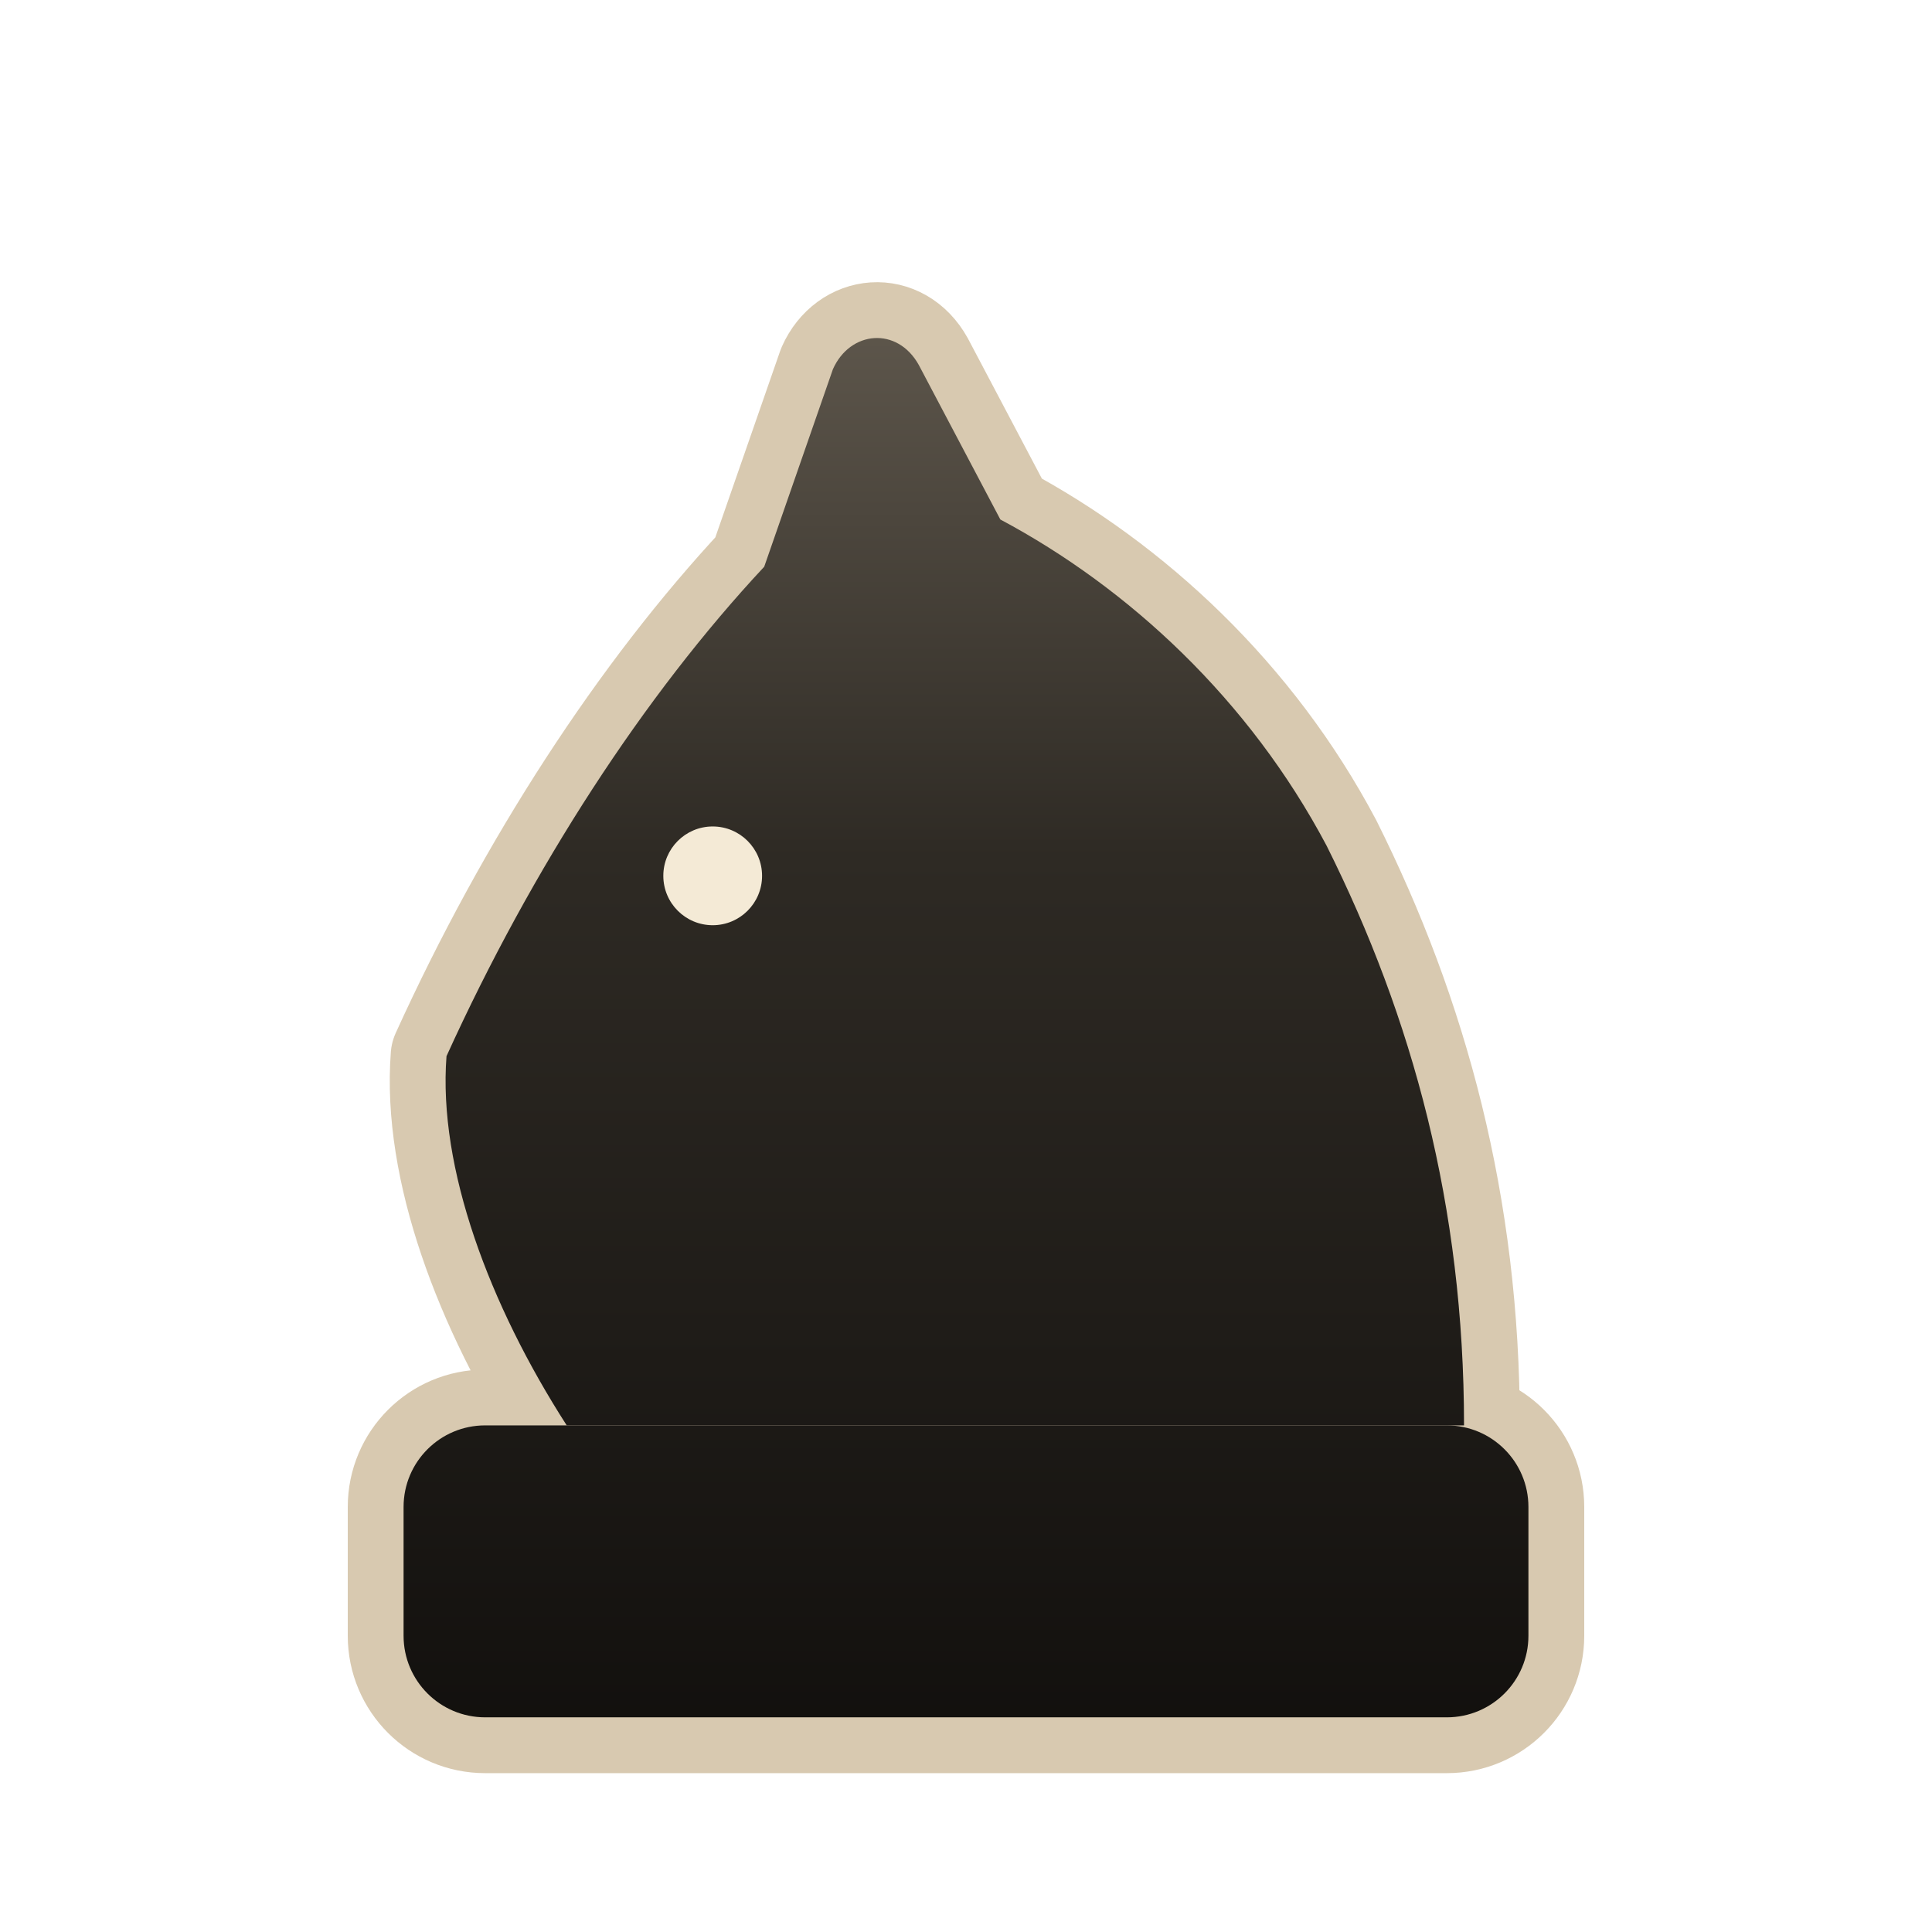
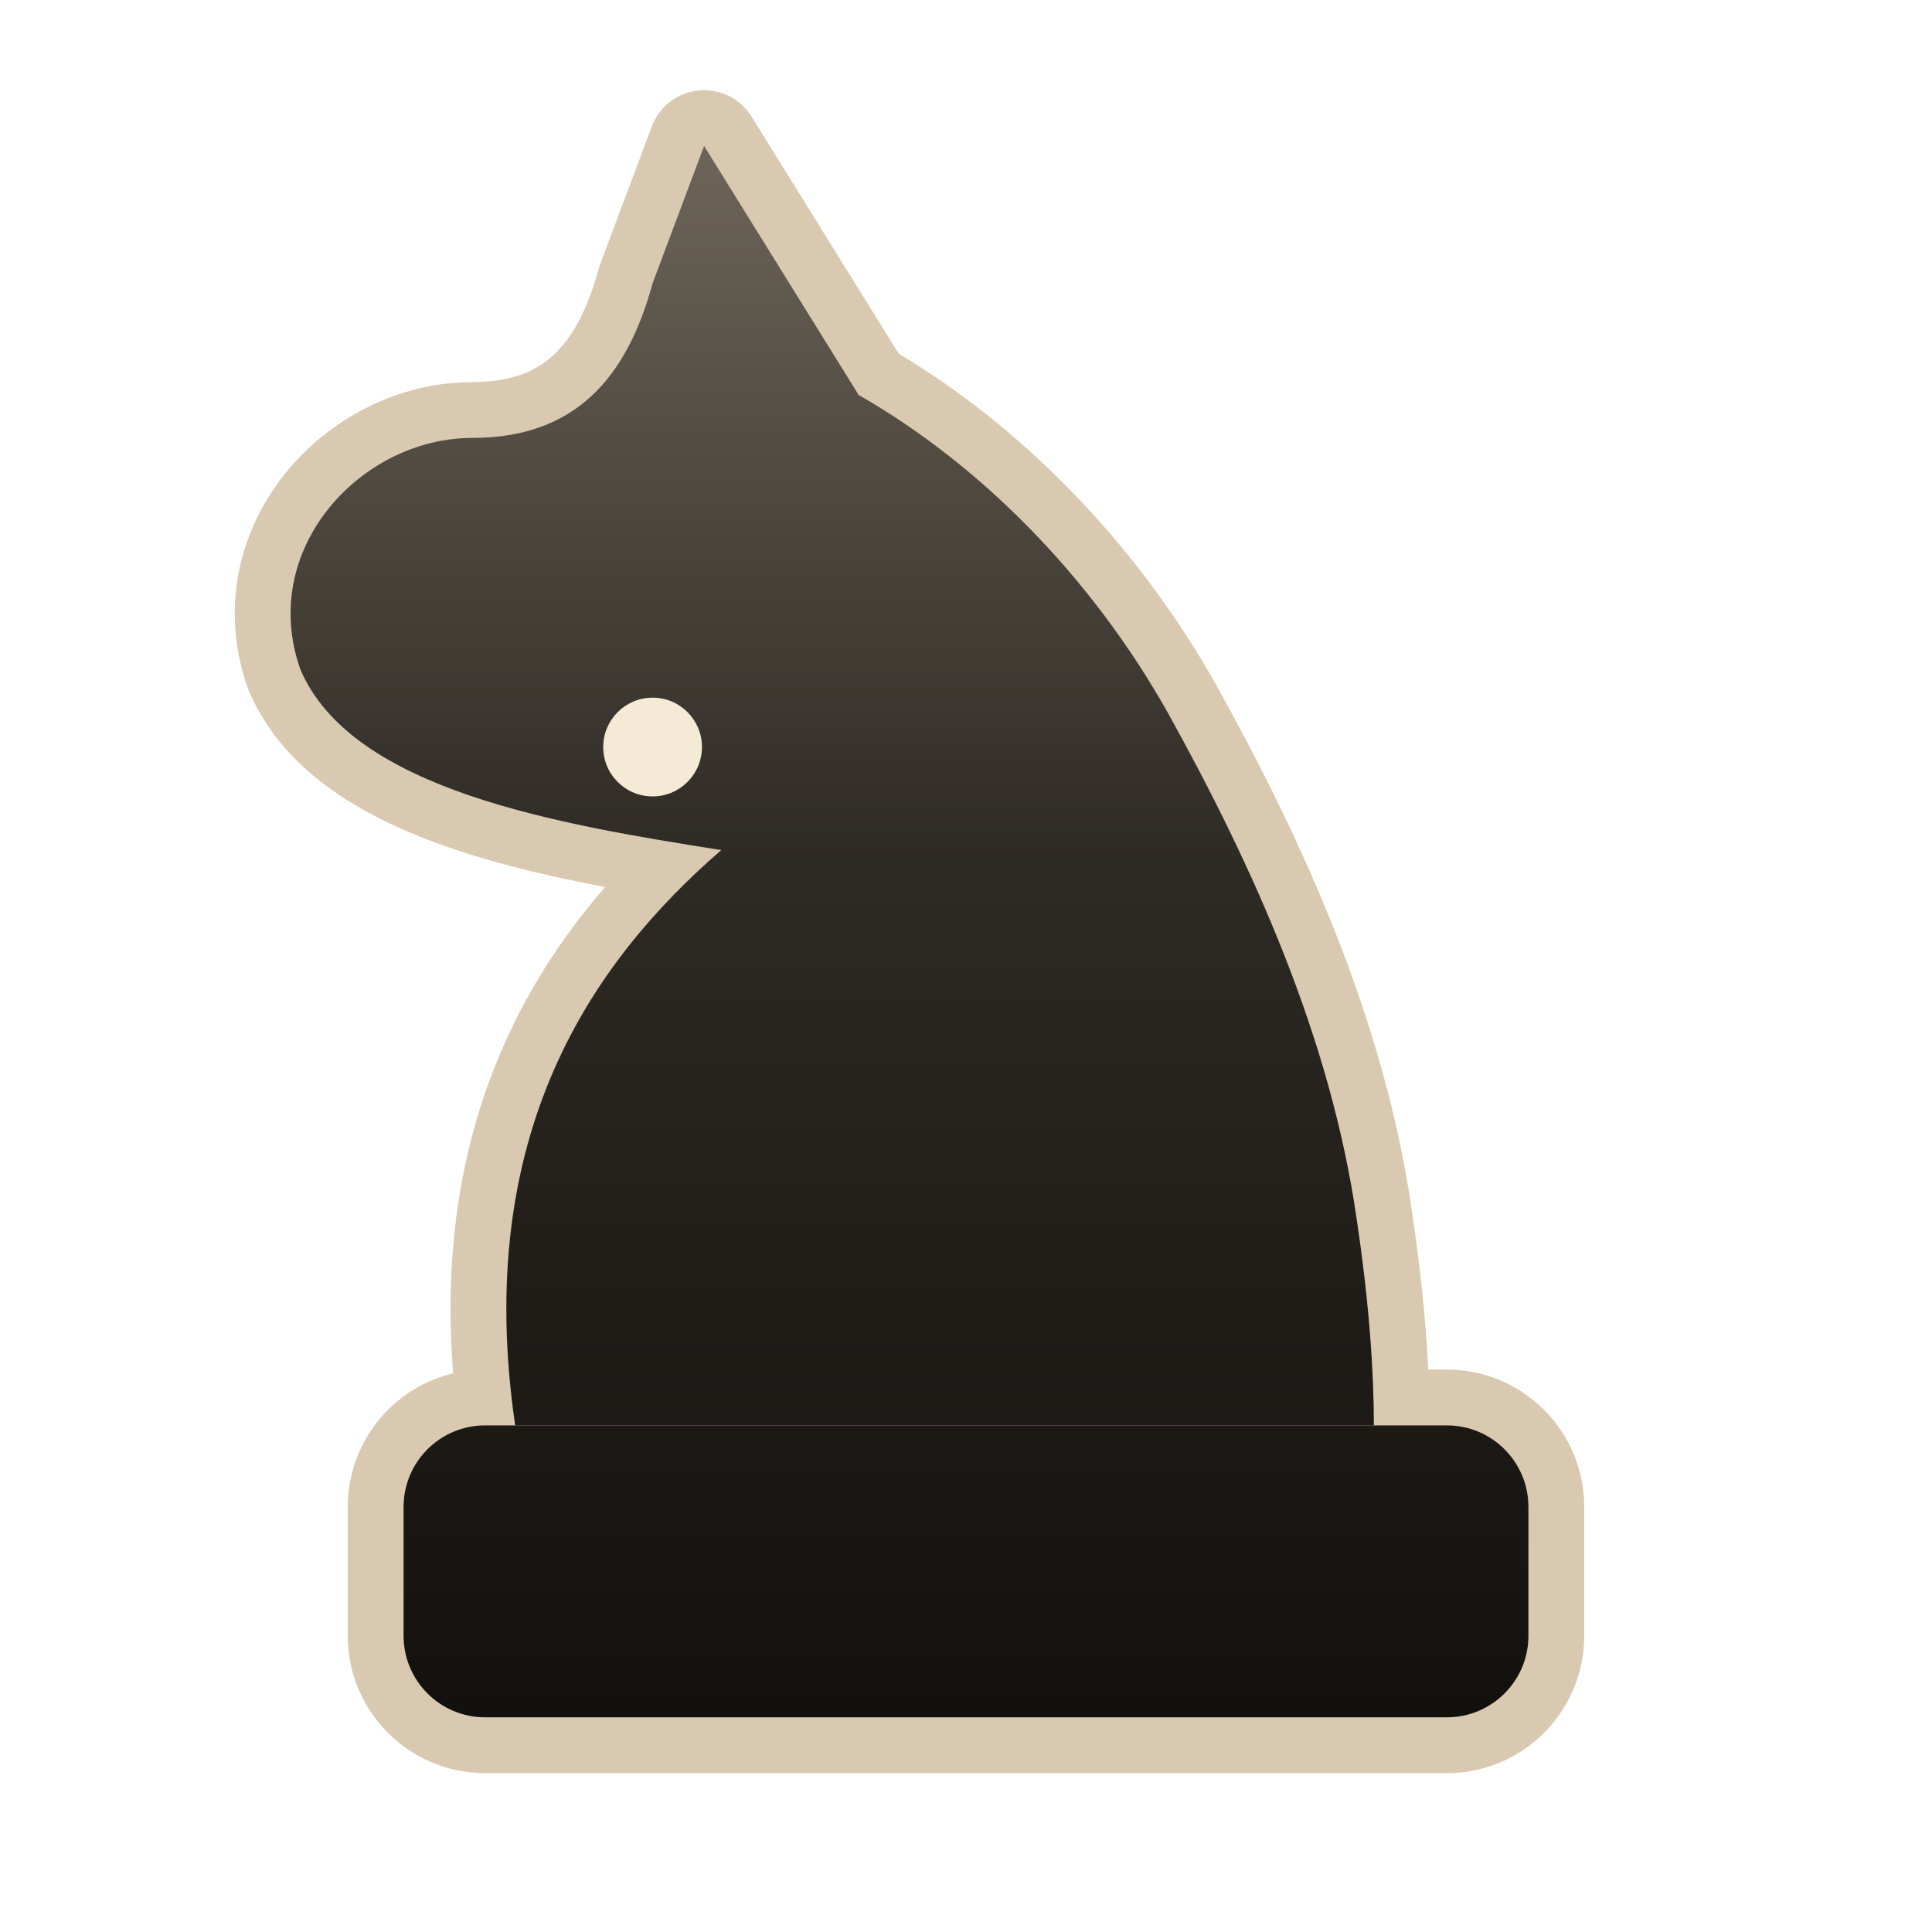
<svg xmlns="http://www.w3.org/2000/svg" viewBox="0 0 45 45" width="45" height="45" role="img" aria-label="Black knight">
  <defs>
    <linearGradient id="body" gradientUnits="userSpaceOnUse" x1="0" y1="4" x2="0" y2="42">
      <stop offset="0" stop-color="#6b6357" />
      <stop offset="0.42" stop-color="#2e2a24" />
      <stop offset="1" stop-color="#100e0c" />
    </linearGradient>
  </defs>
  <g fill="url(#body)" stroke="#d8c9b0" stroke-width="2.6" stroke-linejoin="round" stroke-linecap="round">
-     <path d="M10.4 24.6c2-4.4 4.6-8.4 7.4-11.4l1.6-4.6c.4-.9 1.5-1 2-.1l1.9 3.6c3 1.6 5.8 4.2 7.6 7.6 2 4 3.2 8.4 3.2 13.5H13.2c-1.8-2.8-3-6-2.8-8.6z" />
+     <path d="M12 33.2C11 26.4 13.8 22.4 16.8 19.8 13 19.2 8.2 18.4 7 15.6 6 12.8 8.4 10.2 11 10.2 13.4 10.2 14.6 8.8 15.2 6.6L16.4 3.4 20 9.2c2.8 1.6 5.4 4.2 7.2 7.4 2 3.6 3.8 7.6 4.4 11.8 0.3 2 0.4 3.6 0.4 4.8Z" />
    <rect x="9.4" y="33.2" width="26.2" height="6.8" rx="1.9" />
  </g>
  <g fill="url(#body)">
-     <path d="M10.4 24.6c2-4.4 4.6-8.4 7.4-11.4l1.6-4.6c.4-.9 1.5-1 2-.1l1.9 3.6c3 1.6 5.8 4.2 7.6 7.6 2 4 3.2 8.4 3.2 13.5H13.2c-1.8-2.8-3-6-2.8-8.6z" />
+     <path d="M12 33.2C11 26.4 13.8 22.4 16.8 19.8 13 19.2 8.2 18.4 7 15.6 6 12.8 8.4 10.2 11 10.2 13.4 10.2 14.6 8.8 15.2 6.6L16.4 3.4 20 9.2c2.8 1.6 5.4 4.2 7.2 7.4 2 3.6 3.8 7.6 4.4 11.8 0.3 2 0.4 3.6 0.4 4.8Z" />
    <rect x="9.4" y="33.2" width="26.2" height="6.8" rx="1.9" />
  </g>
  <g fill="#f4ead6">
-     <circle cx="16.6" cy="20.4" r="1.15" />
+     <circle cx="15.2" cy="17.4" r="1.15" />
  </g>
</svg>
